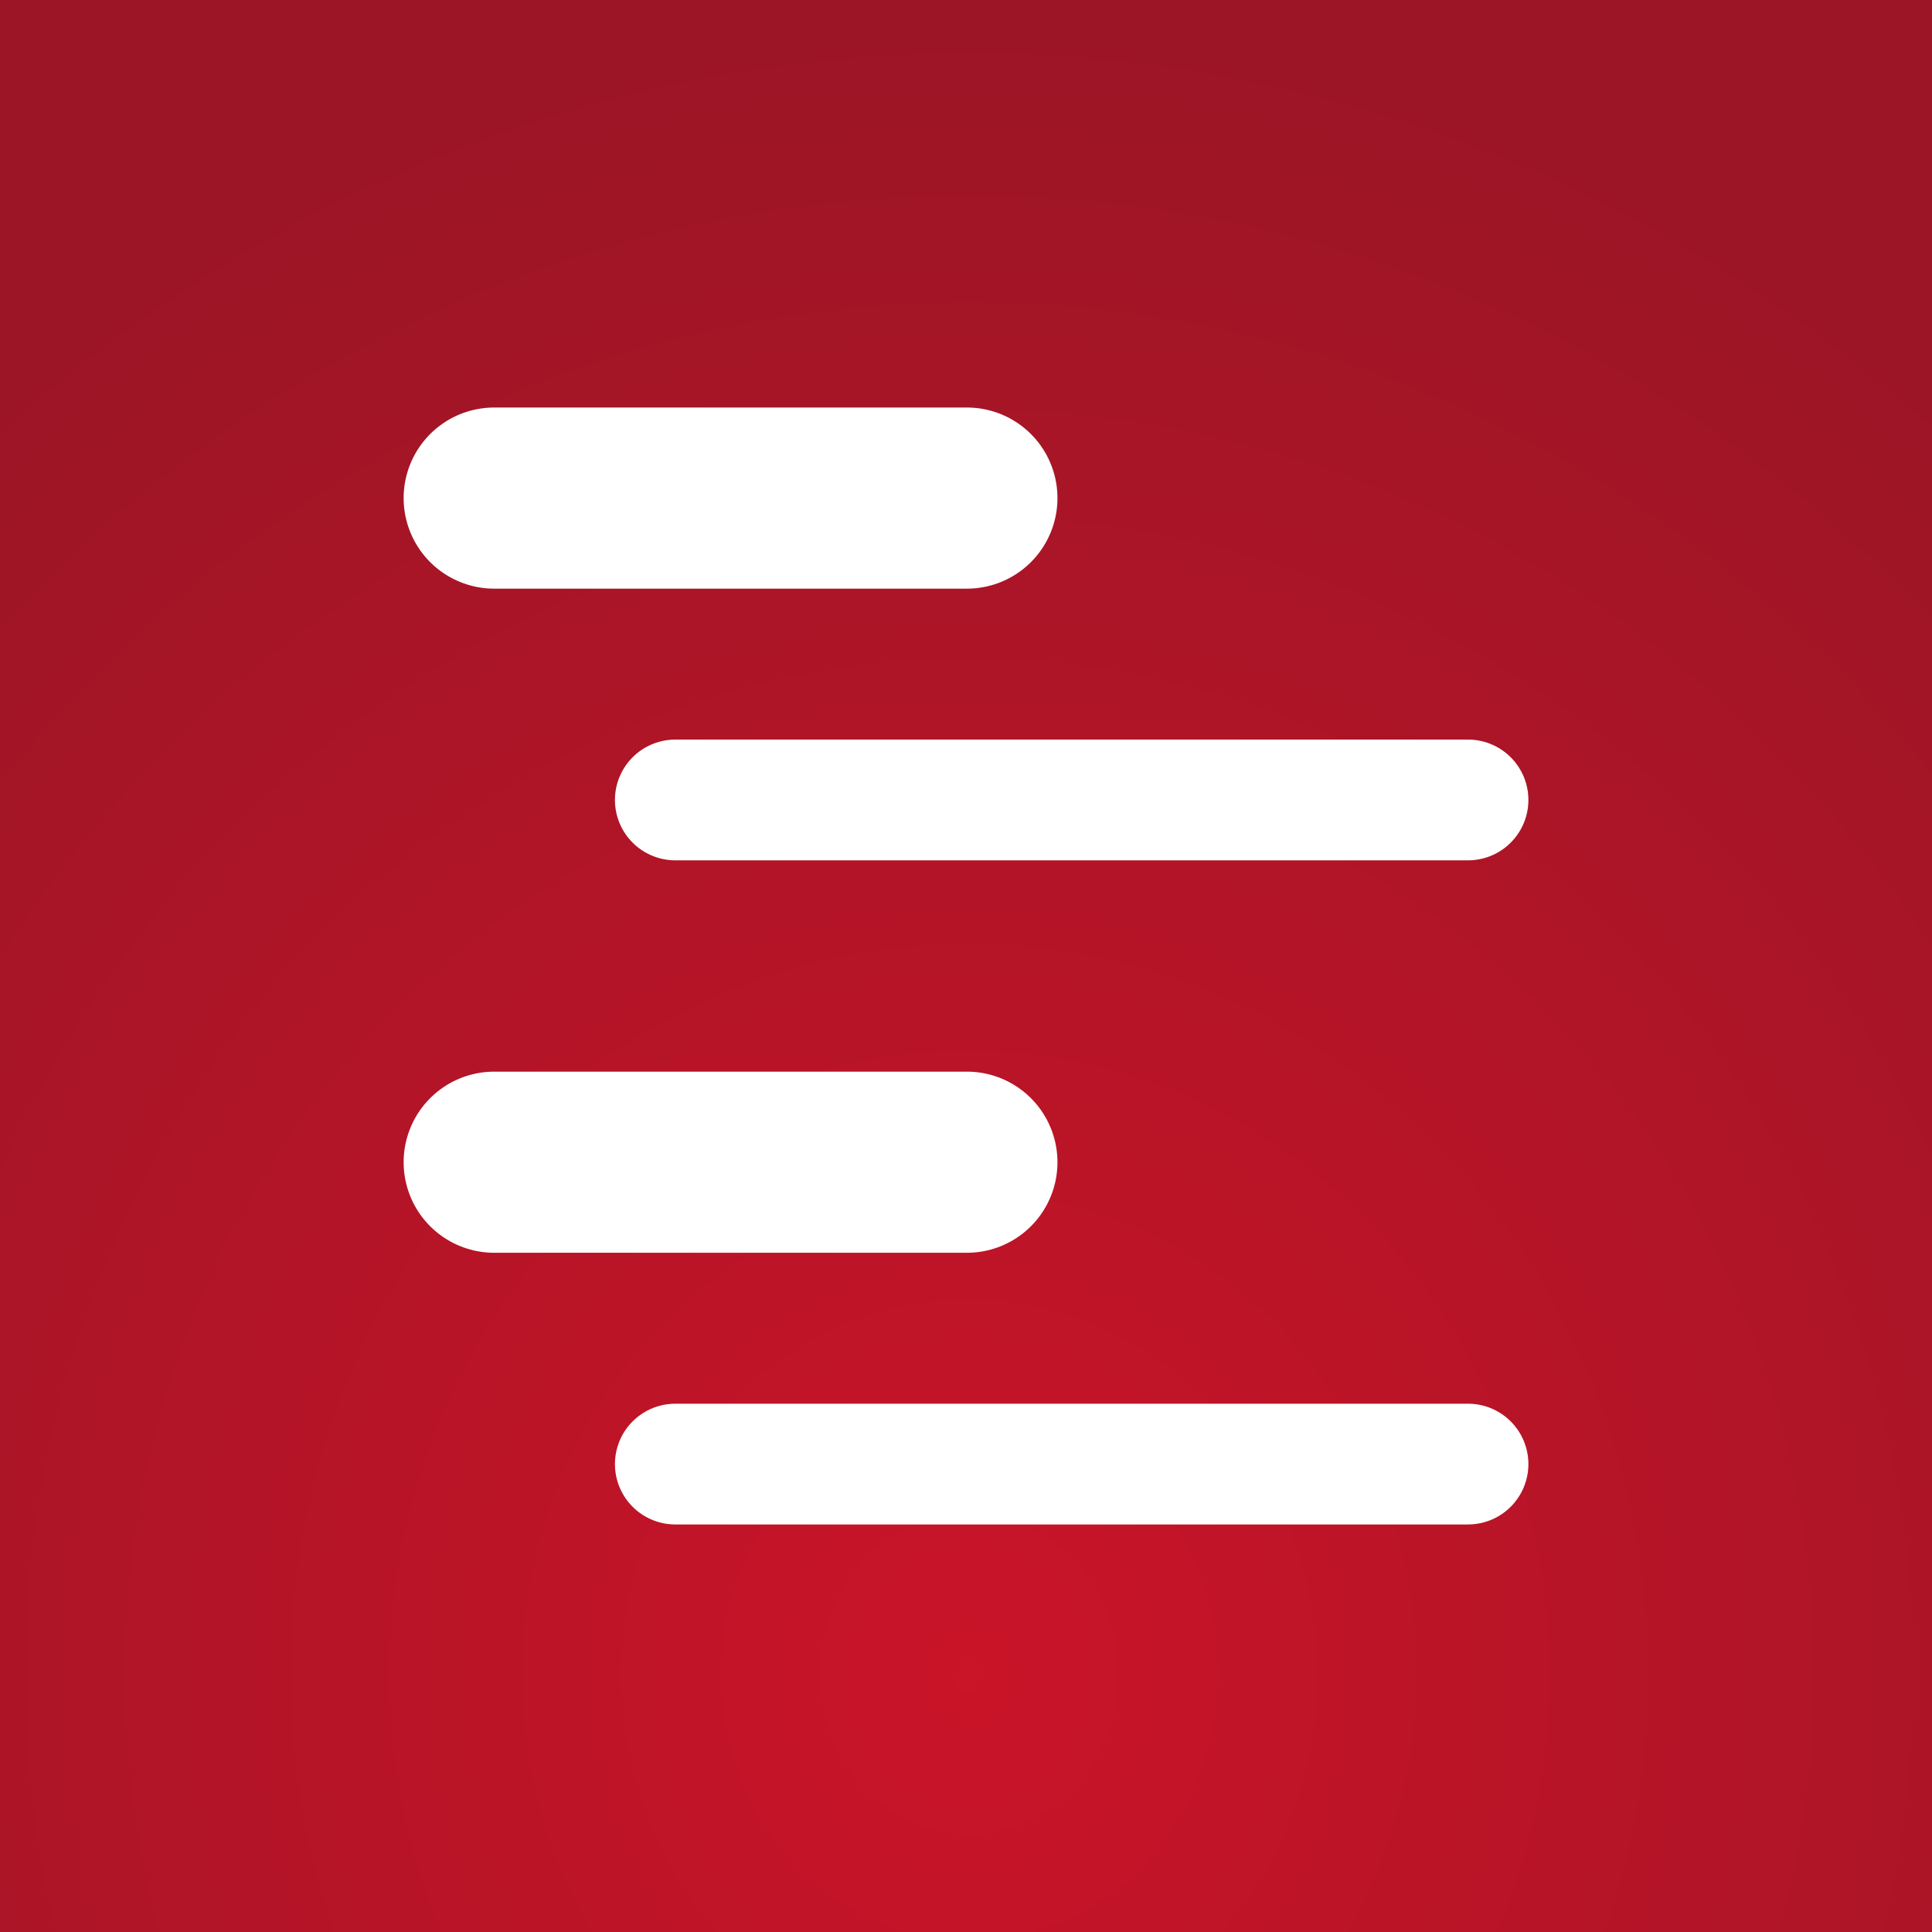
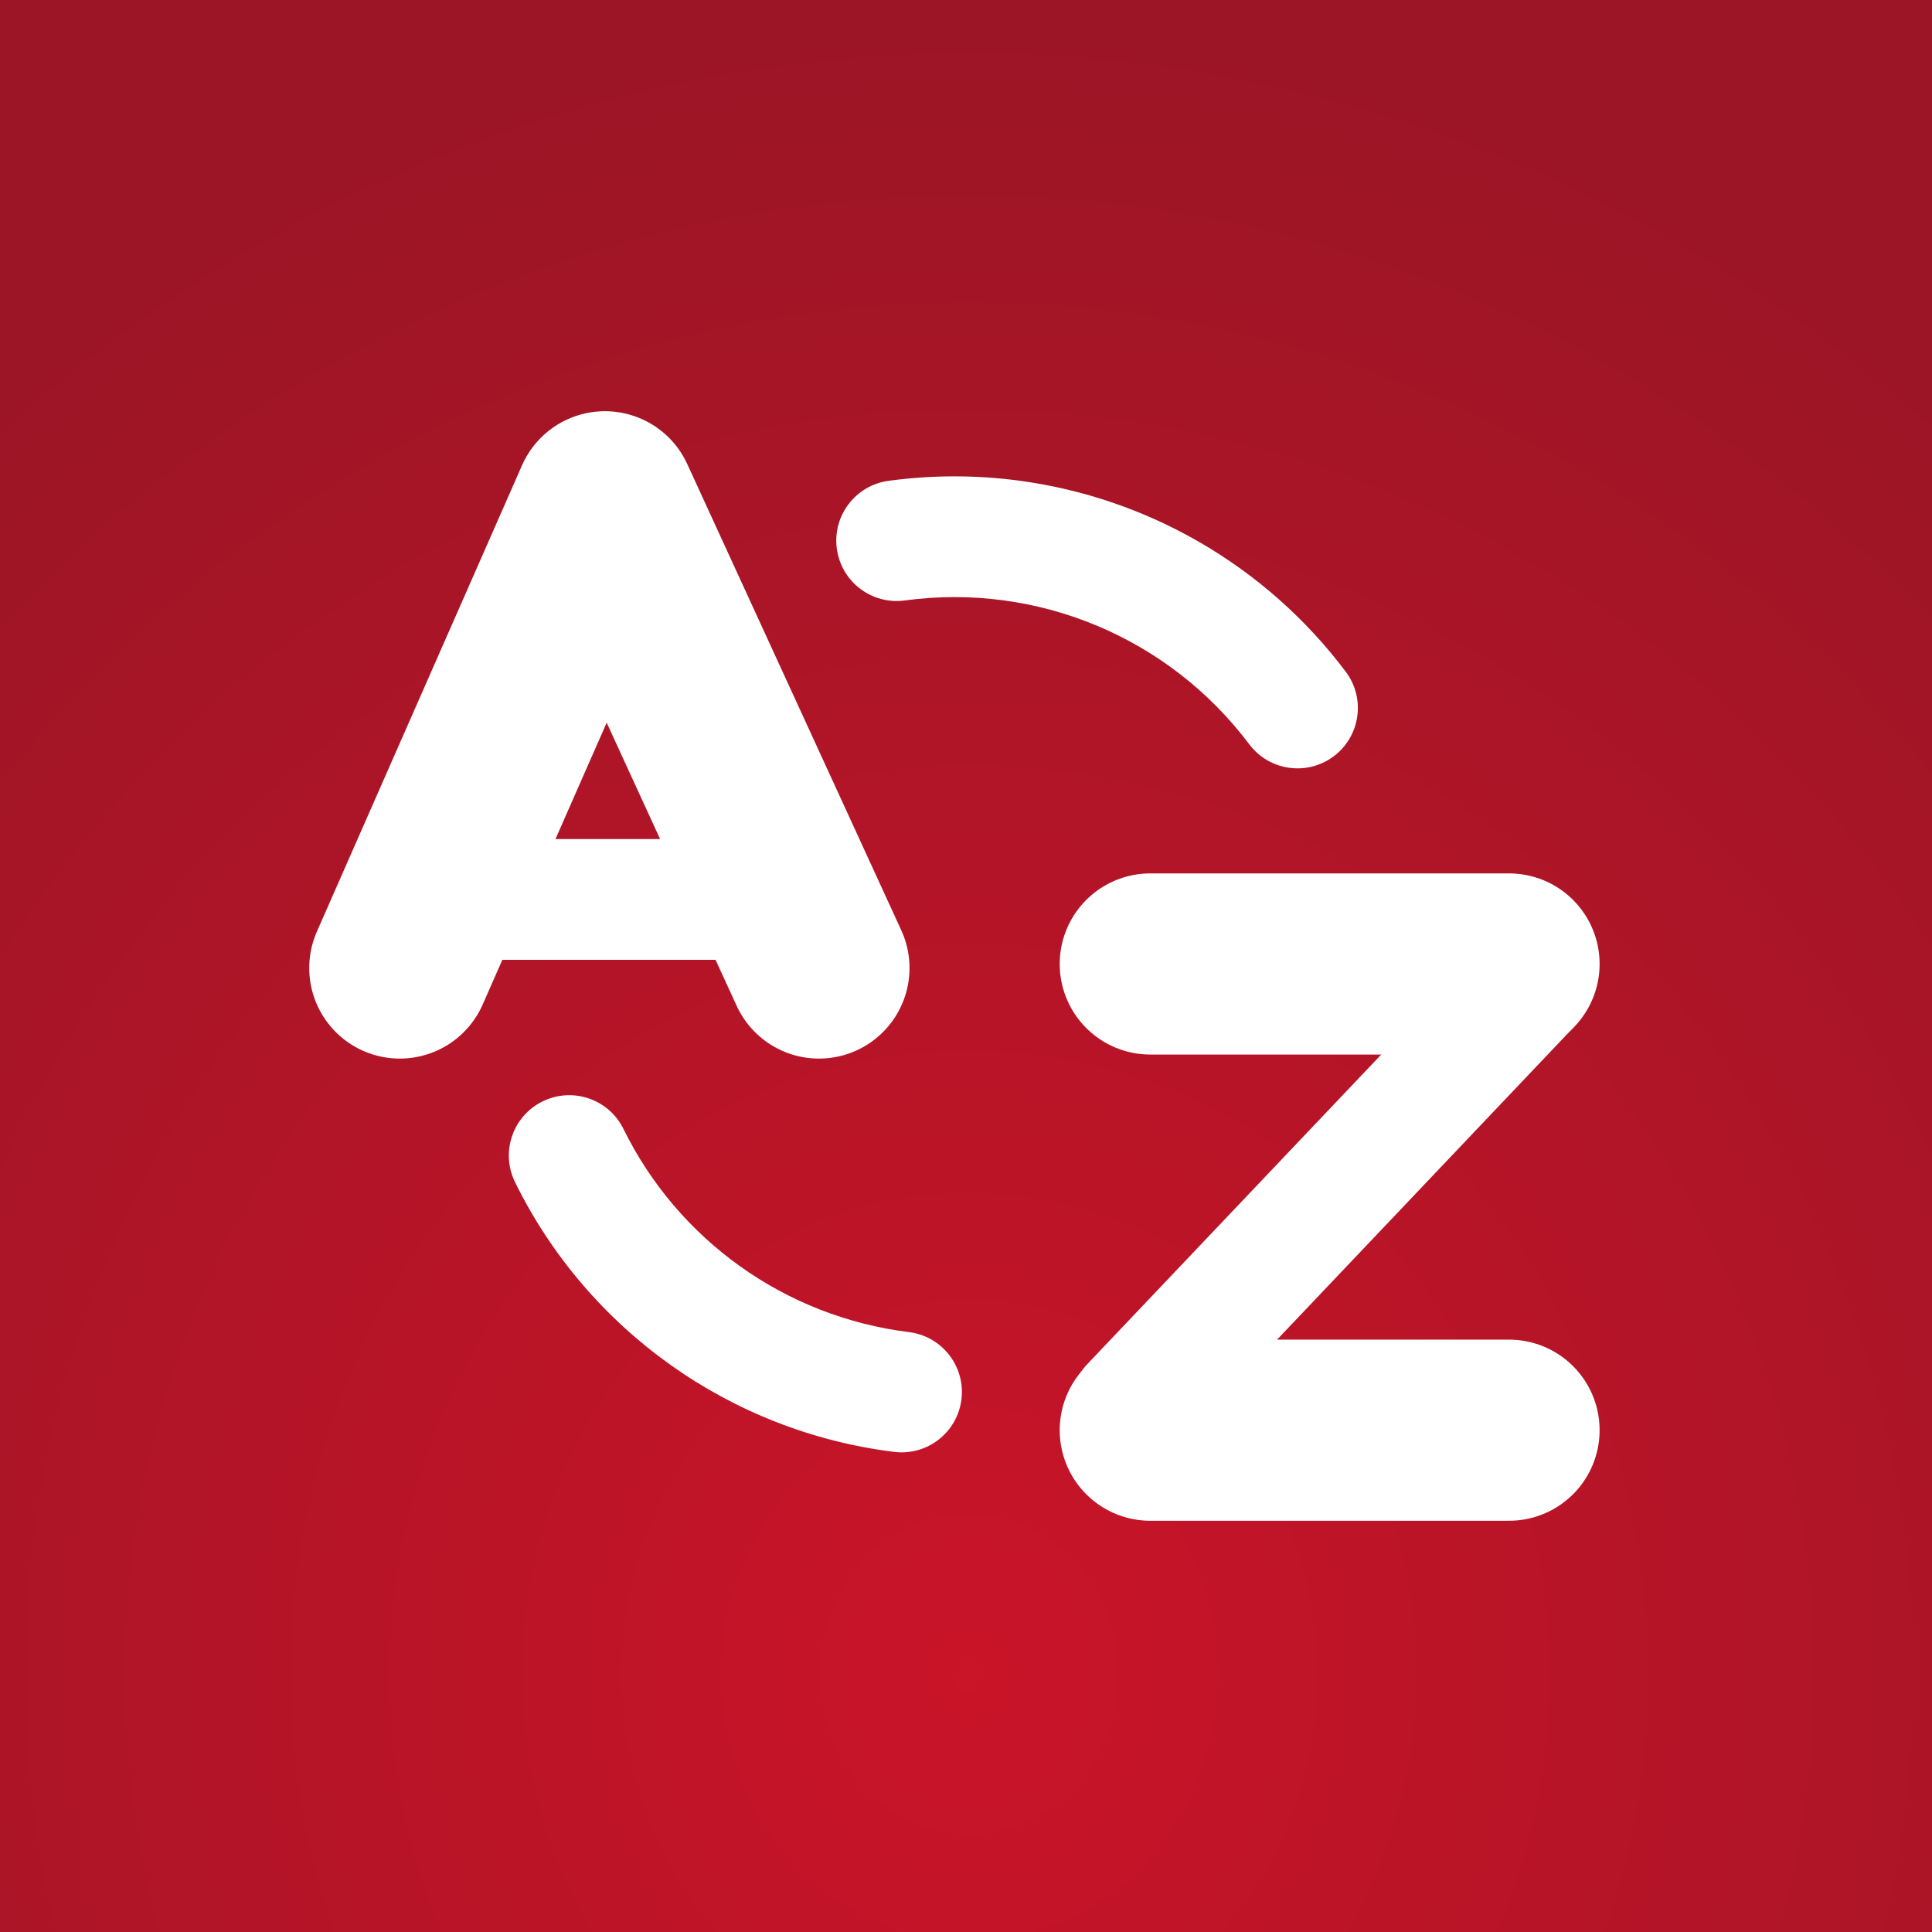
<svg xmlns="http://www.w3.org/2000/svg" xmlns:xlink="http://www.w3.org/1999/xlink" viewBox="0 0 64 64" version="1.1" id="svg334" xml:space="preserve">
  <defs id="defs338">
    <radialGradient xlink:href="#linearGradient1200-3" id="radialGradient1" cx="21.456" cy="78.369" fx="21.456" fy="78.369" r="32" gradientUnits="userSpaceOnUse" gradientTransform="matrix(0,-1.732455,1.610892,1.1567074e-6,-94.1331,92.61029)" />
    <linearGradient id="linearGradient1200-3">
      <stop style="stop-color:#ca1428;stop-opacity:1;" offset="0" id="stop1198-5" />
      <stop style="stop-color:#9b1526;stop-opacity:1;" offset="1" id="stop1196-6" />
    </linearGradient>
  </defs>
  <path fill="#FF8700" d="M 0,0 H 64 V 64 H 0 Z" id="path330-2" style="fill:url(#radialGradient1);fill-opacity:1" />
-   <g id="g6" transform="translate(0.029714,3.890625)">
-     <path style="fill:#ffffff;stroke:#ffffff;stroke-width:6;stroke-linecap:round;stroke-linejoin:round;stroke-dasharray:none;stroke-opacity:1" d="M 32,12.609 H 16.341" id="path1" />
-     <path style="fill:#ffffff;stroke:#ffffff;stroke-width:4;stroke-linecap:round;stroke-linejoin:round;stroke-dasharray:none;stroke-opacity:1" d="M 48.6,22.609 H 22.341" id="path2" />
-     <path style="fill:#ffffff;stroke:#ffffff;stroke-width:6;stroke-linecap:round;stroke-linejoin:round;stroke-dasharray:none;stroke-opacity:1" d="M 32,34.609 H 16.341" id="path4" />
-     <path style="fill:#ffffff;stroke:#ffffff;stroke-width:4;stroke-linecap:round;stroke-linejoin:round;stroke-dasharray:none;stroke-opacity:1" d="M 48.6,44.609 H 22.341" id="path5" />
-   </g>
+   <path style="fill:none;stroke:#ffffff;stroke-width:6;stroke-linecap:round;stroke-linejoin:round;stroke-dasharray:none;stroke-opacity:1" d="M 13.244,32.067 20.039,16.622 27.129,32.067" id="path3" />
+   <path style="fill:none;stroke:#ffffff;stroke-width:4;stroke-linecap:round;stroke-linejoin:round;stroke-dasharray:none;stroke-opacity:1" d="m 15.386,29.795 h 9.608" id="path7" />
+   <path style="fill:none;stroke:#ffffff;stroke-width:6;stroke-linecap:round;stroke-linejoin:round;stroke-dasharray:none;stroke-opacity:1" d="M 38.104,31.933 H 49.989" id="path8" />
+   <path style="fill:none;stroke:#ffffff;stroke-width:6;stroke-linecap:round;stroke-linejoin:round;stroke-dasharray:none;stroke-opacity:1" d="M 38.104,47.377 H 49.989" id="path9" />
+   <path style="fill:none;stroke:#ffffff;stroke-width:4;stroke-linecap:round;stroke-linejoin:round;stroke-dasharray:none;stroke-opacity:1" d="M 37.47,46.564 50.657,32.675" id="path10" />
+   <path style="color:#000000;fill:#ffffff;stroke-linecap:round;stroke-linejoin:round;-inkscape-stroke:none;paint-order:fill markers stroke" d="m 33.758,15.922 c -1.417,-0.189 -2.87,-0.192 -4.324,0.006 a 2,2 0 0 0 -1.713,2.25 2,2 0 0 0 2.252,1.713 c 4.389,-0.596 8.748,1.224 11.41,4.764 a 2,2 0 0 0 2.801,0.396 2,2 0 0 0 0.396,-2.799 C 41.933,18.733 38.009,16.489 33.758,15.922 Z" id="path11" />
+   <path style="color:#000000;fill:#ffffff;stroke-linecap:round;stroke-linejoin:round;-inkscape-stroke:none;paint-order:fill markers stroke" d="M 17.975,36.484 A 2,2 0 0 0 17.062,39.162 c 2.412,4.901 7.136,8.261 12.557,8.934 a 2,2 0 0 0 2.23,-1.738 2,2 0 0 0 -1.738,-2.23 c -4.088,-0.507 -7.64,-3.036 -9.459,-6.732 a 2,2 0 0 0 -2.678,-0.91 z" id="circle11" />
</svg>
